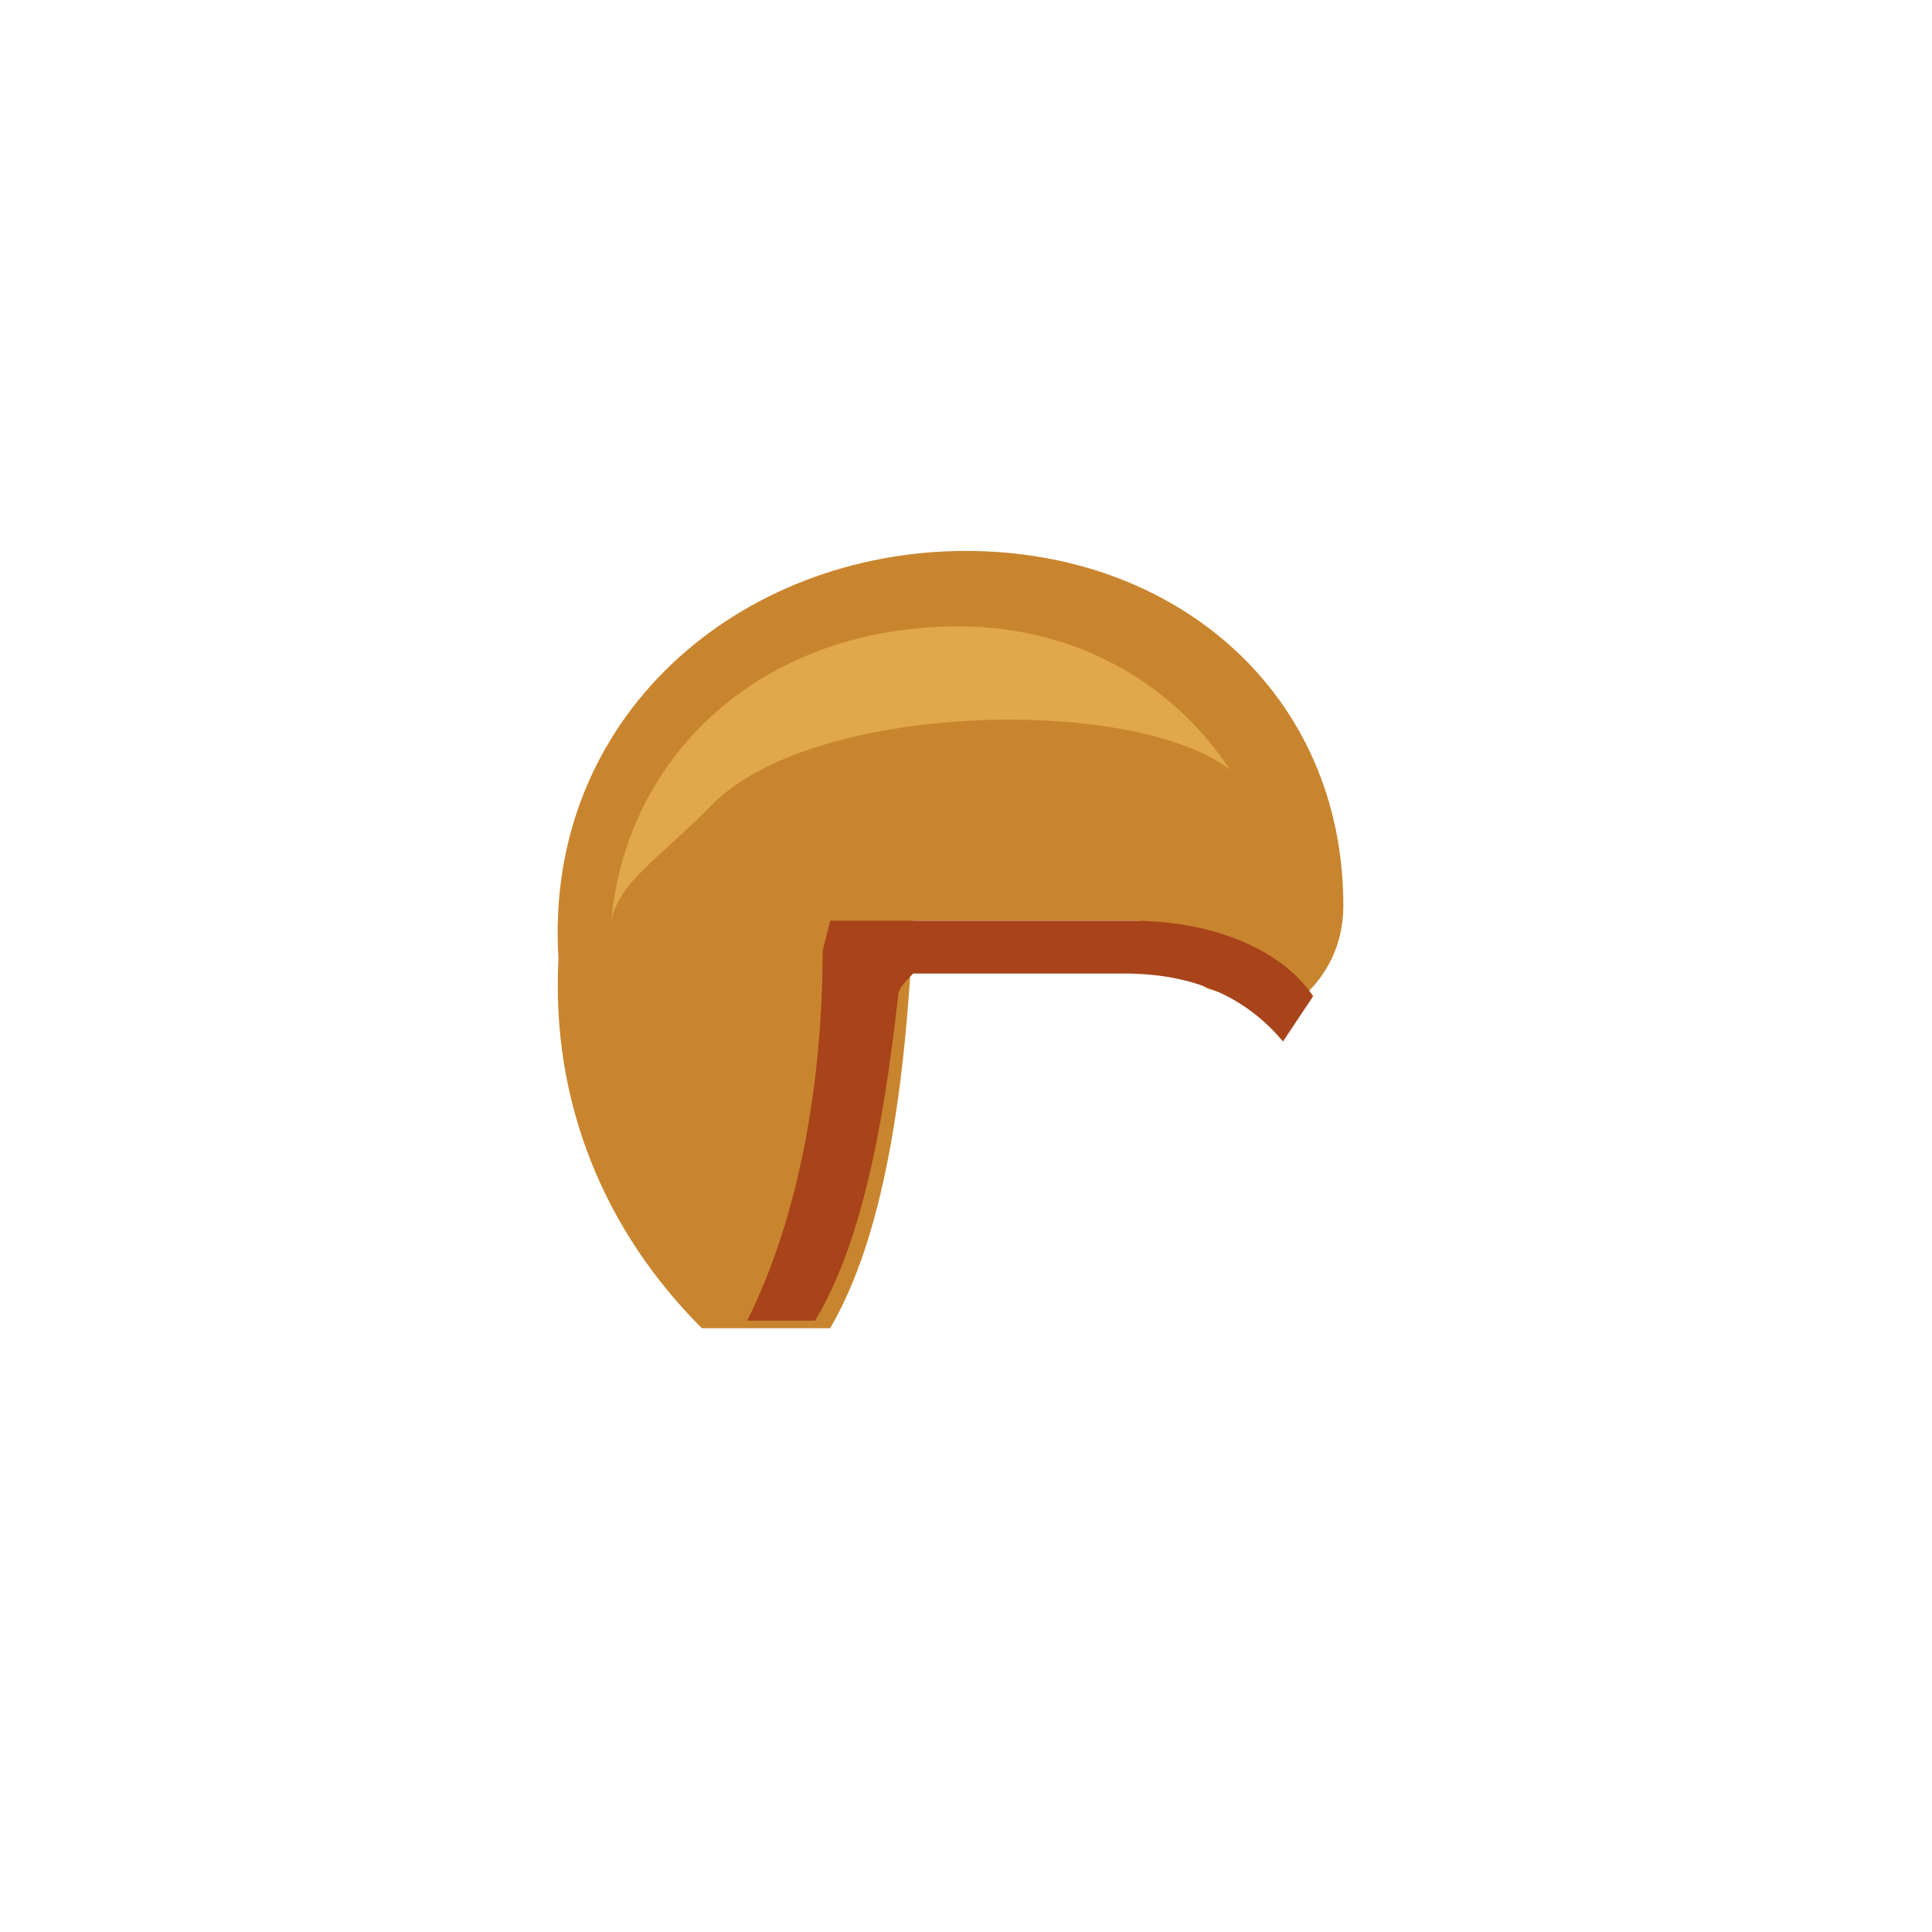
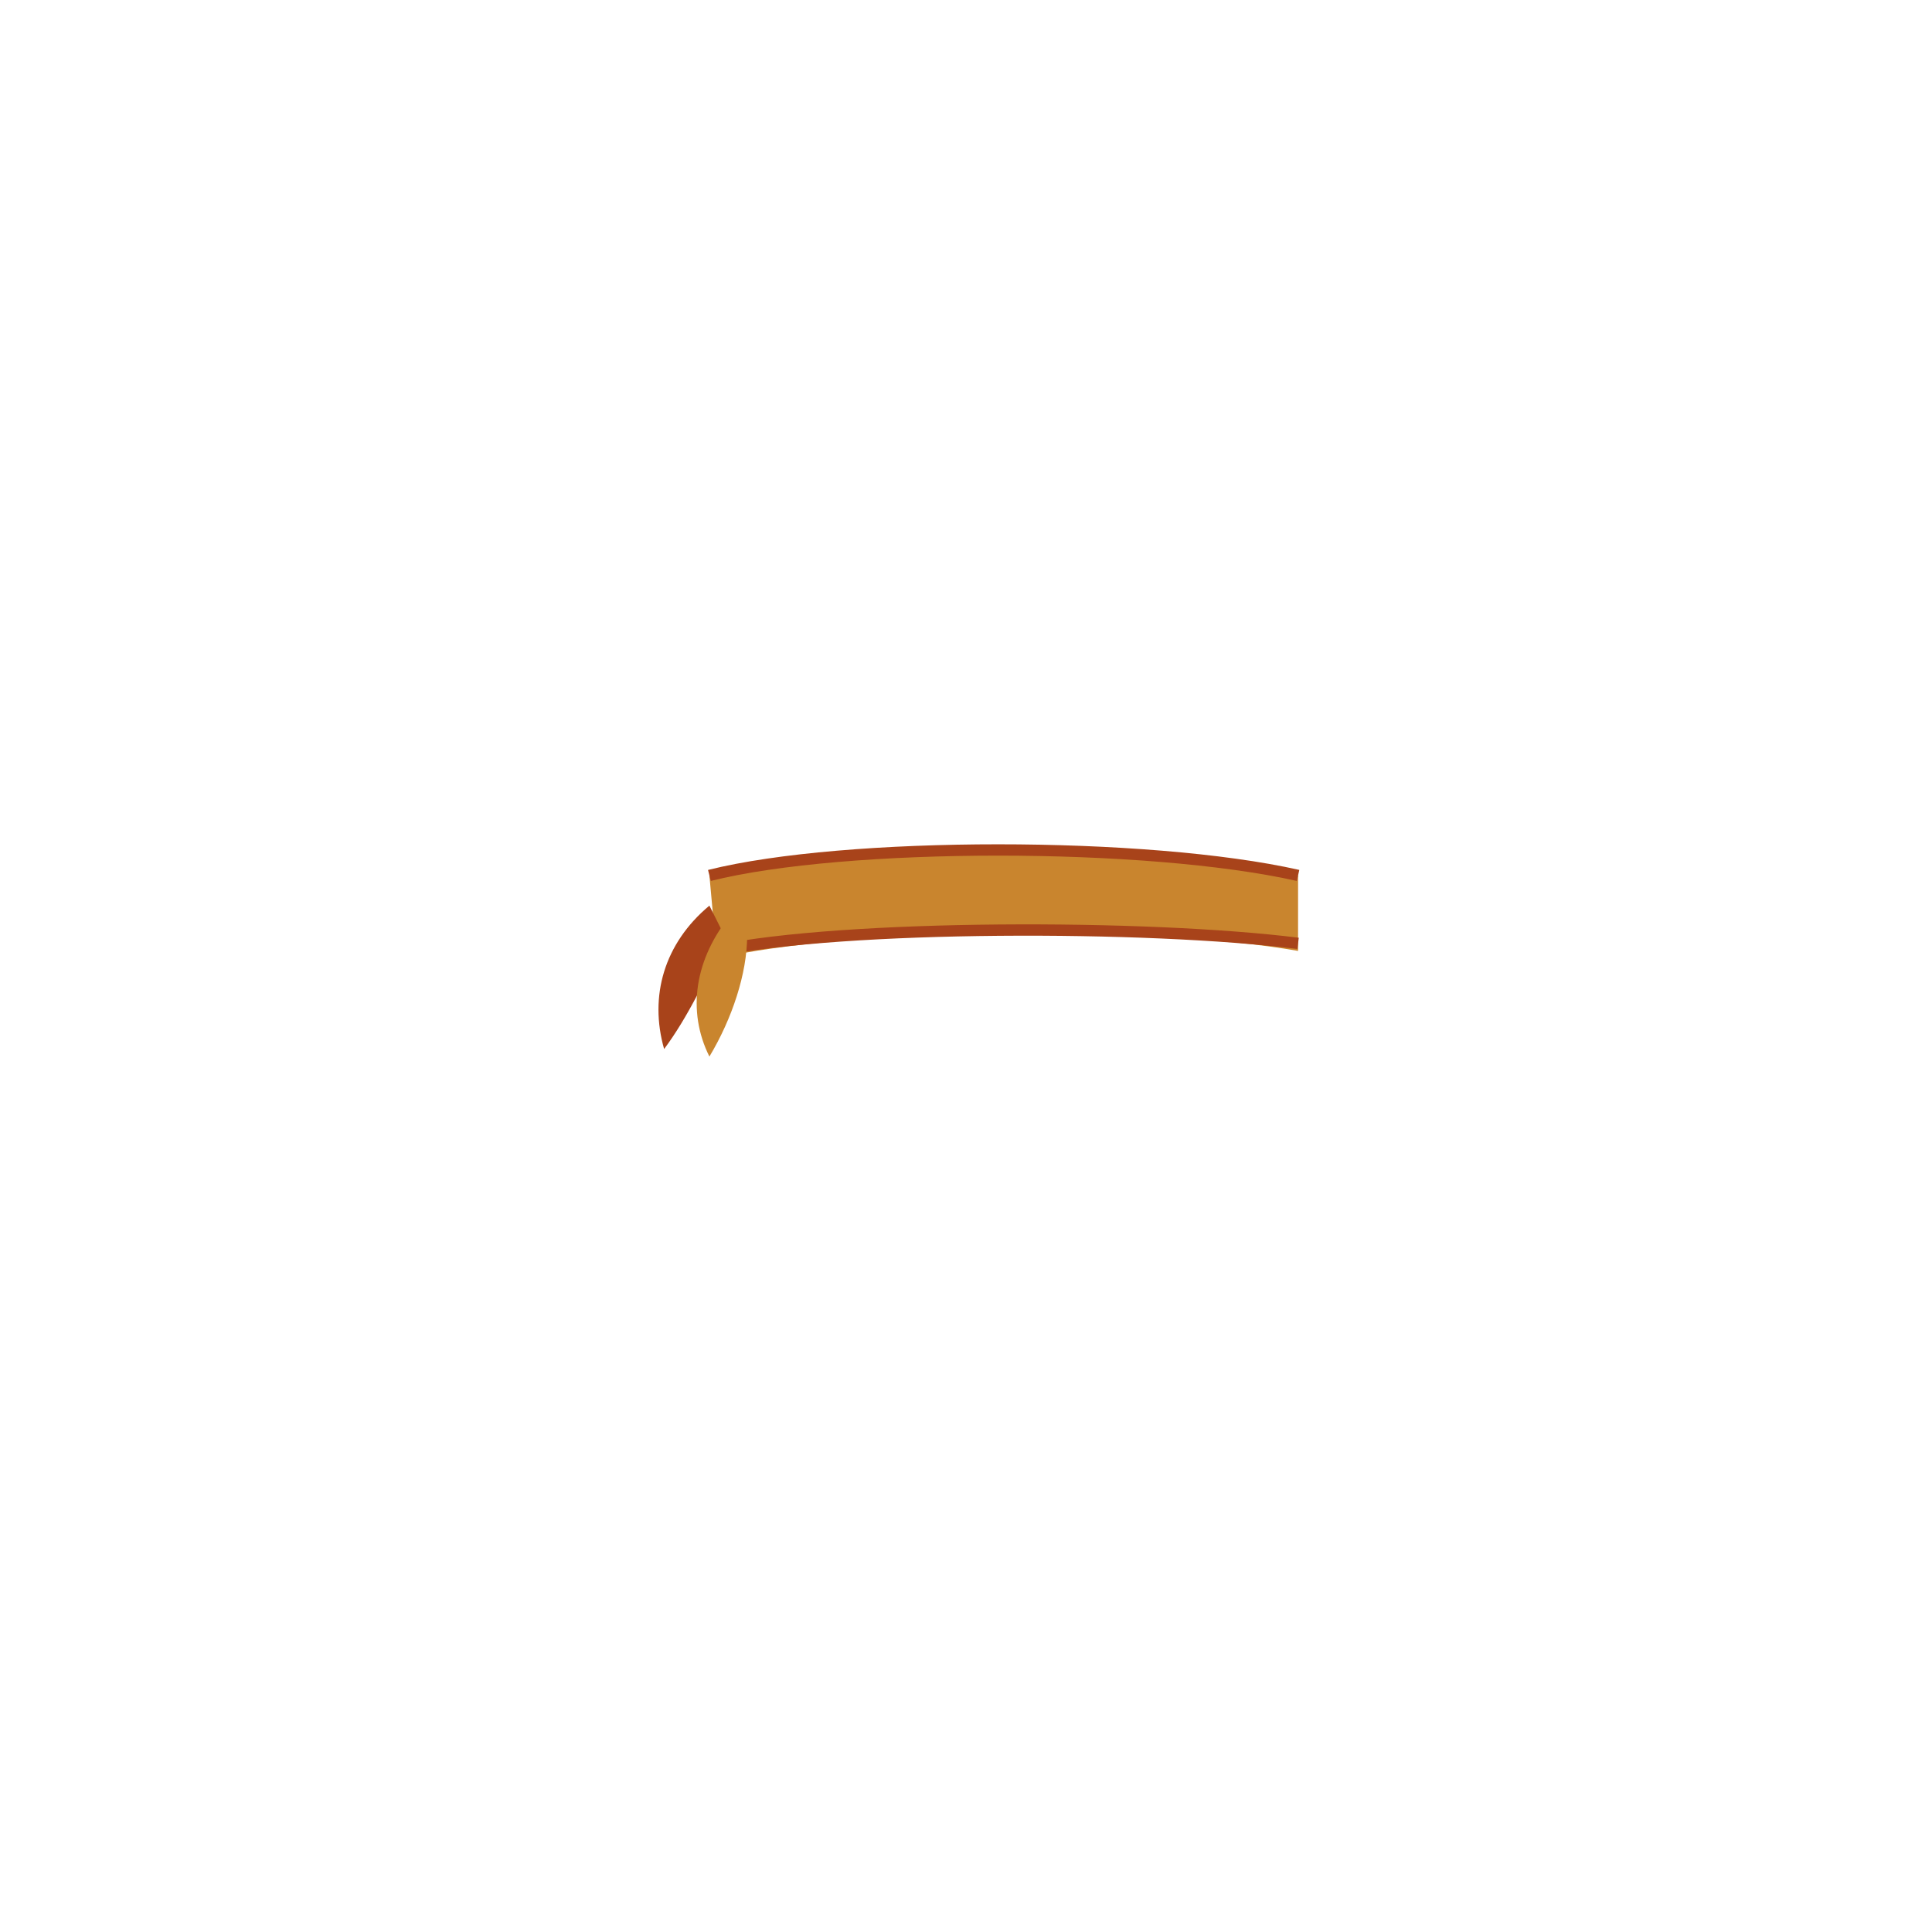
<svg xmlns="http://www.w3.org/2000/svg" viewBox="0 0 512 512" width="512" height="512">
-   <path d="M148 254 C144 190 196 146 256 146 C312 146 356 184 356 240 C356 252 350 262 340 268 L320 262 C310 256 304 250 302 244 L242 244 C240 290 234 328 220 352 L186 352 C160 326 146 292 148 254 Z" fill="#C9852E" />
-   <path d="M162 244 C166 200 202 166 254 166 C284 166 310 180 326 204 C300 184 214 186 188 214 C174 228 164 234 162 244 Z" fill="#E0A848" />
-   <path d="M300 244 C322 244 340 252 348 264 L340 276 C330 264 316 258 298 258 L242 258 C240 260 238 262 238 264 C234 300 228 330 216 350 L198 350 C212 322 218 286 218 252 L220 244 Z" fill="#A8431A" />
+   <path d="M188 232 C224 223 304 223 344 232 L344 252 C304 245 224 246 190 254 Z" fill="#C9852E" />
+   <path d="M188 232 C224 223 304 223 344 232" stroke="#A8431A" stroke-width="3" fill="none" />
+   <path d="M190 252 C224 245 304 245 344 250" stroke="#A8431A" stroke-width="3" fill="none" />
+   <path d="M188 240 C176 250 172 264 176 278 C182 270 188 258 192 248 Z" fill="#A8431A" />
+   <path d="M194 242 C184 254 182 268 188 280 C194 270 198 258 198 248 Z" fill="#C9852E" />
</svg>
